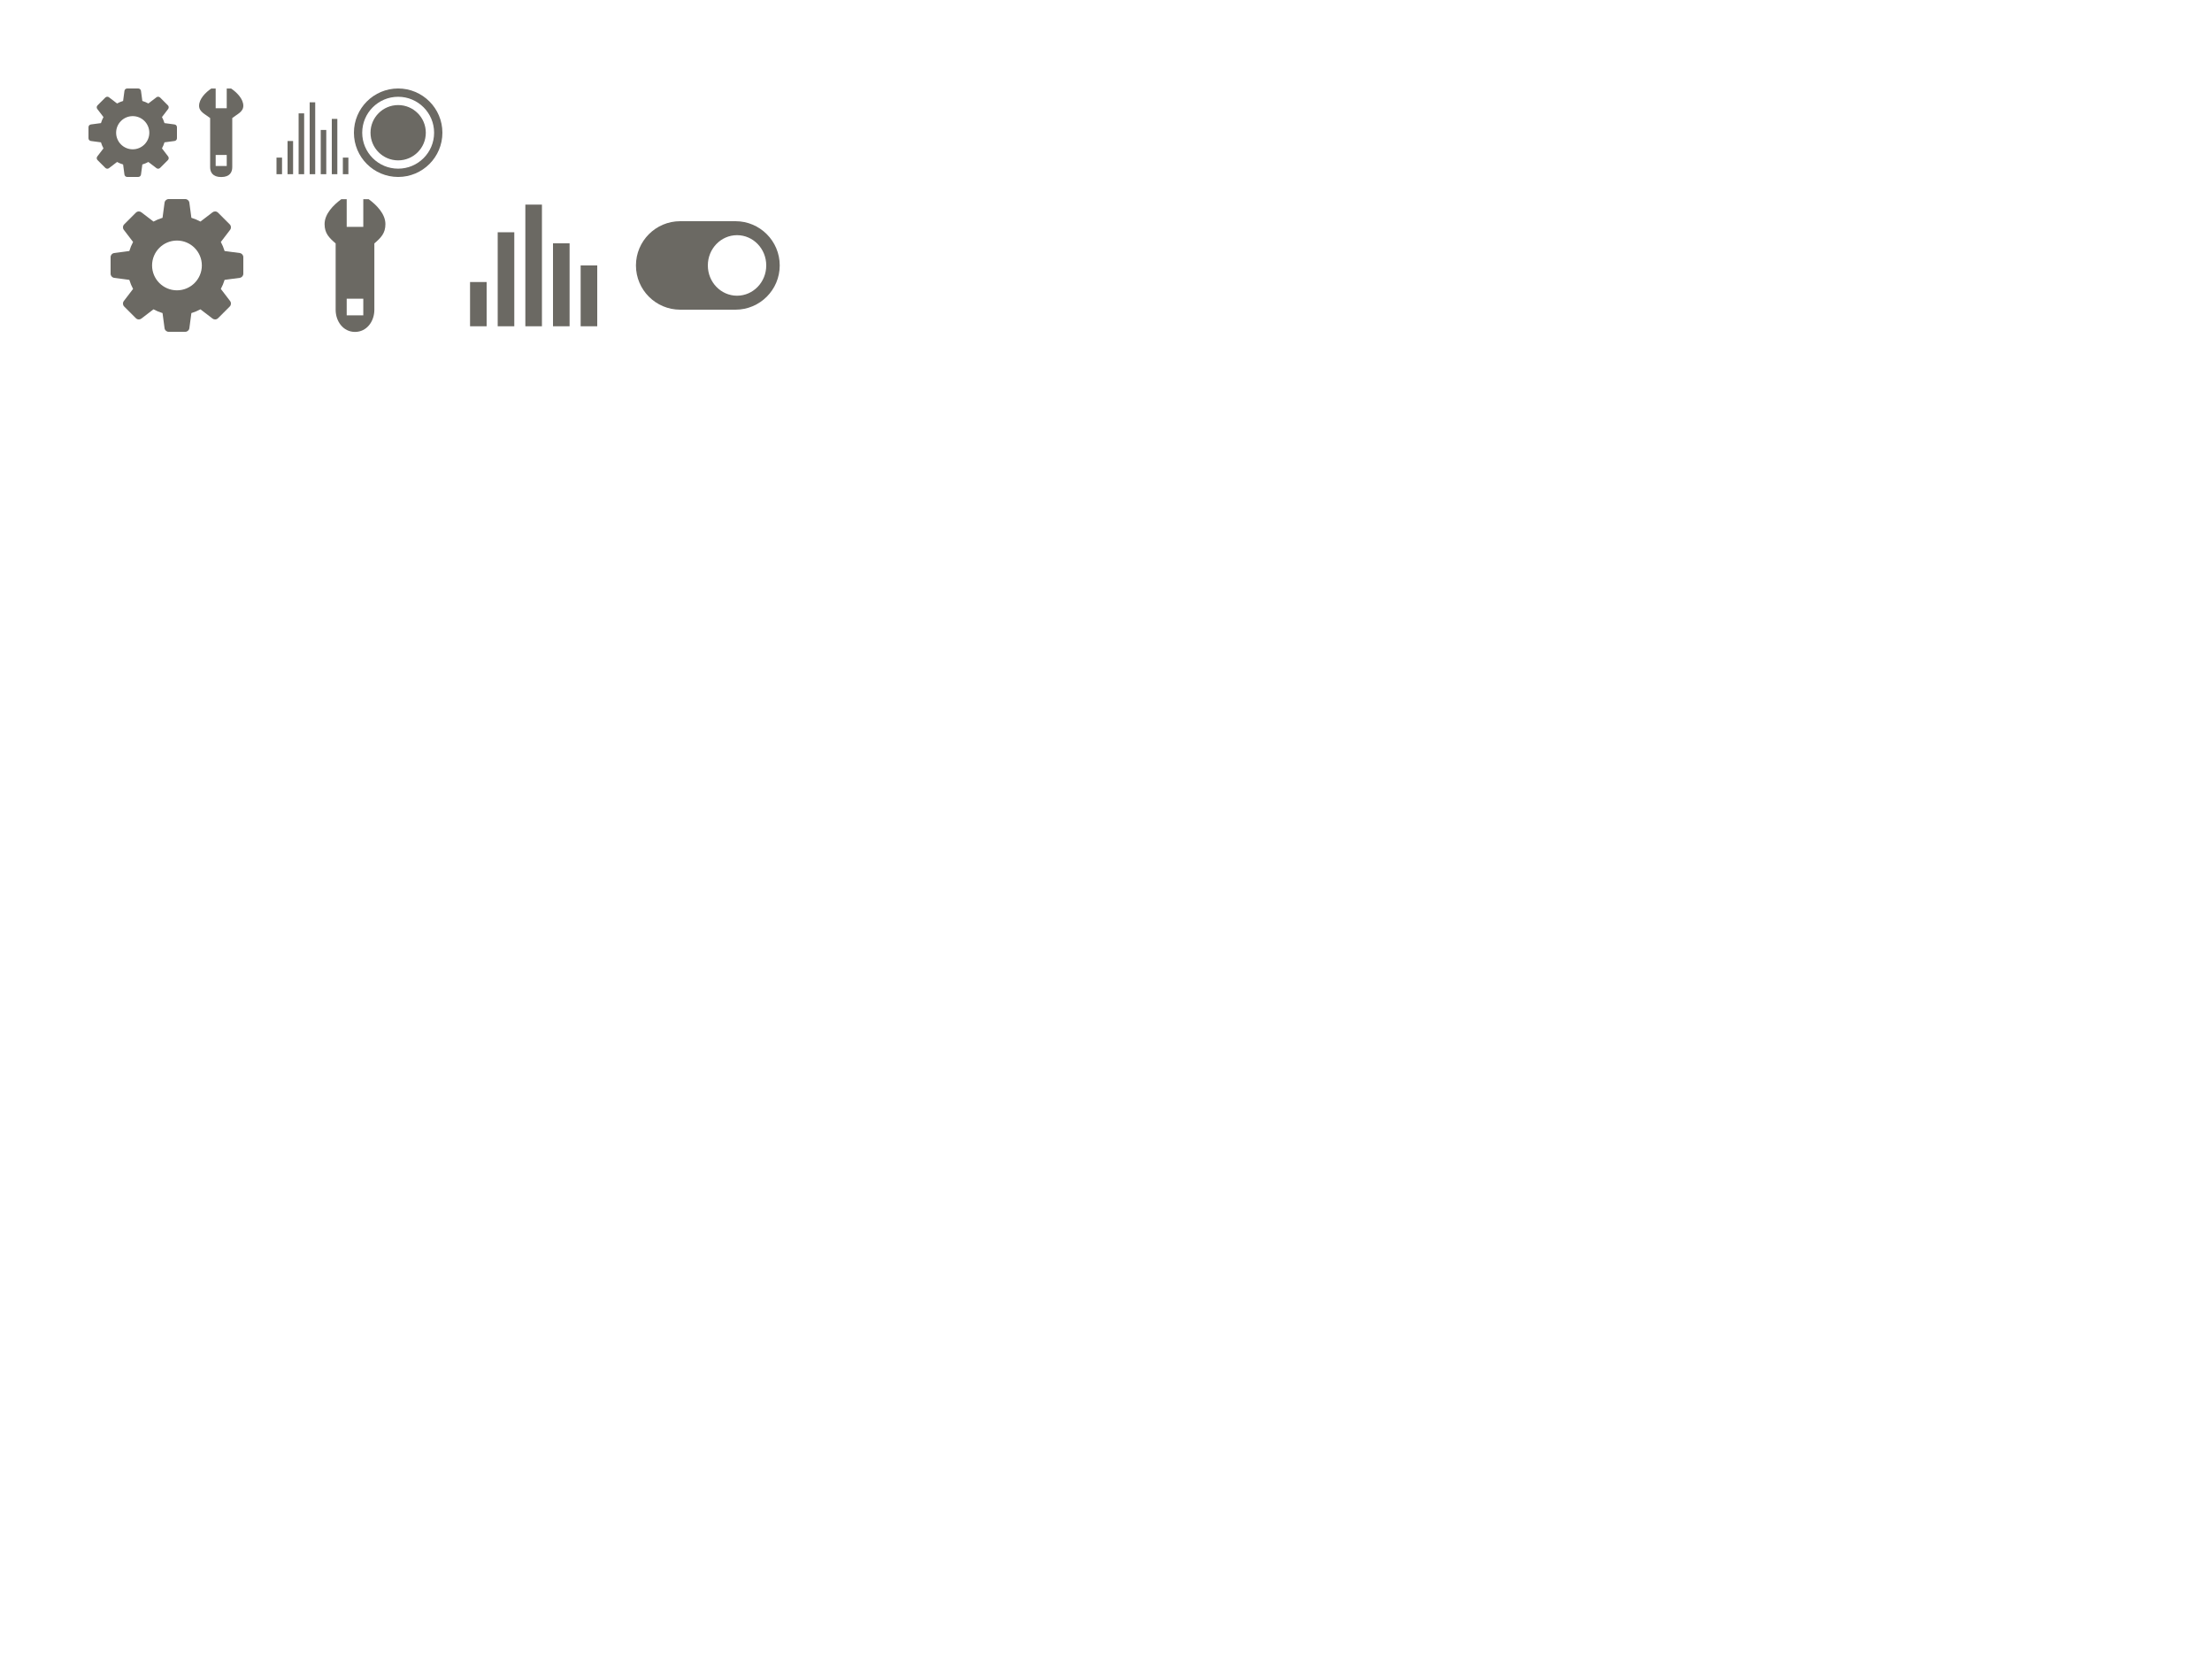
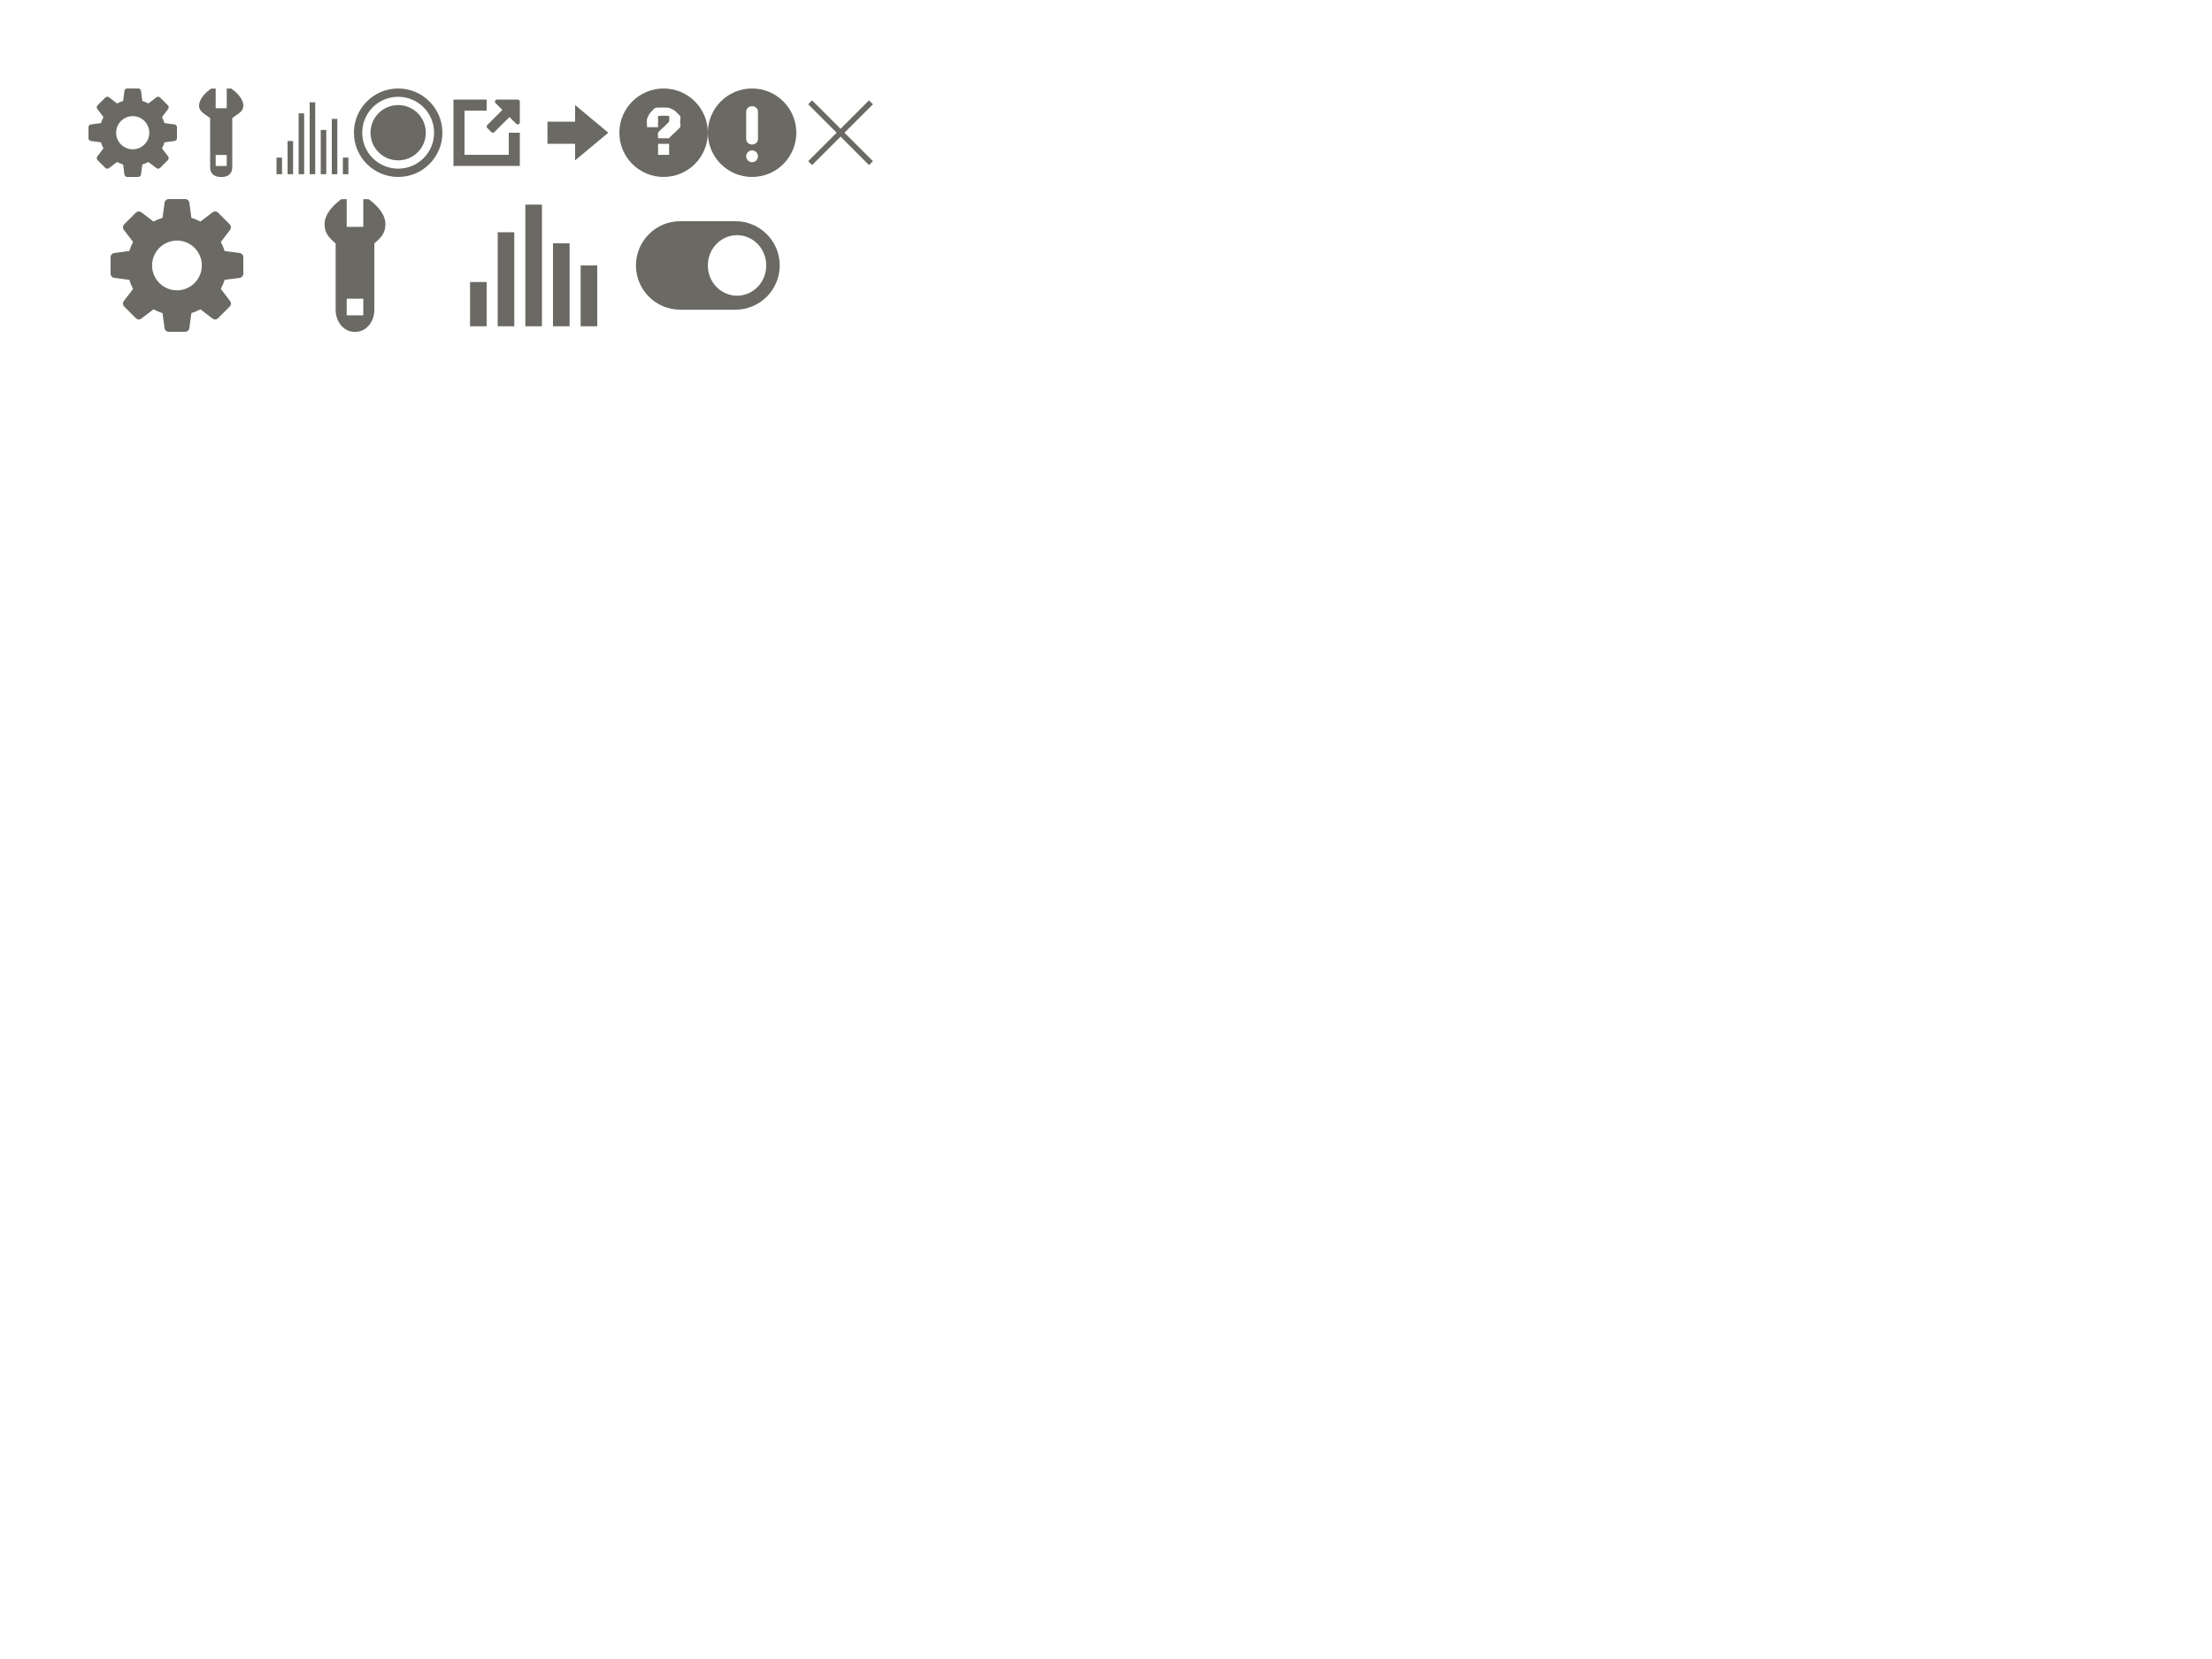
<svg xmlns="http://www.w3.org/2000/svg" width="400px" height="300px" viewBox="0 0 400 300" version="1.1">
  <description>Created with Sketch (http://www.bohemiancoding.com/sketch)</description>
  <defs />
  <g id="Page-1" stroke="none" stroke-width="1" fill="none" fill-rule="evenodd">
    <g id="dark">
      <path d="M32,52.5 C34.485,52.5 36.5,50.484 36.5,48 C36.5,45.516 34.485,43.5 32,43.5 C29.515,43.5 27.5,45.516 27.5,48 C27.5,50.484 29.515,52.5 32,52.5 L32,52.5 Z M44,49.5 C44,49.875 43.722,50.194 43.349,50.242 L40.615,50.608 C40.442,51.18 40.214,51.729 39.936,52.247 L41.611,54.439 C41.84,54.737 41.812,55.159 41.546,55.425 L39.425,57.546 C39.279,57.692 39.087,57.765 38.894,57.765 C38.734,57.765 38.574,57.714 38.439,57.611 L36.247,55.935 C35.729,56.212 35.181,56.441 34.608,56.616 L34.243,59.349 C34.194,59.722 33.876,60 33.5,60 L30.5,60 C30.124,60 29.806,59.722 29.757,59.349 L29.392,56.616 C28.819,56.441 28.271,56.214 27.753,55.935 L25.561,57.611 C25.426,57.714 25.266,57.765 25.106,57.765 C24.913,57.765 24.721,57.692 24.575,57.546 L22.454,55.425 C22.188,55.159 22.16,54.737 22.389,54.439 L24.064,52.247 C23.787,51.729 23.558,51.18 23.385,50.608 L20.651,50.242 C20.278,50.194 20,49.875 20,49.5 L20,46.5 C20,46.125 20.278,45.806 20.651,45.758 L23.385,45.392 C23.558,44.82 23.787,44.271 24.064,43.753 L22.389,41.561 C22.16,41.263 22.188,40.841 22.454,40.575 L24.575,38.454 C24.721,38.308 24.913,38.235 25.106,38.235 C25.266,38.235 25.426,38.286 25.561,38.389 L27.753,40.065 C28.271,39.786 28.819,39.559 29.392,39.384 L29.757,36.651 C29.806,36.278 30.124,36 30.5,36 L33.5,36 C33.876,36 34.194,36.278 34.243,36.651 L34.608,39.384 C35.181,39.559 35.729,39.788 36.247,40.065 L38.439,38.389 C38.574,38.286 38.734,38.235 38.894,38.235 C39.087,38.235 39.279,38.308 39.425,38.454 L41.546,40.575 C41.812,40.841 41.84,41.263 41.612,41.561 L39.936,43.753 C40.214,44.271 40.442,44.82 40.615,45.392 L43.349,45.758 C43.722,45.806 44,46.125 44,46.5 L44,49.5 Z" id="settings-big" fill="#6B6963" />
      <path d="M24,27 C25.657,27 27,25.656 27,24 C27,22.344 25.657,21 24,21 C22.343,21 21,22.344 21,24 C21,25.656 22.343,27 24,27 L24,27 Z M32,23 L32,25 C32,25.25 31.814,25.462 31.566,25.495 L29.743,25.739 C29.628,26.12 29.476,26.486 29.29,26.831 L30.408,28.293 C30.56,28.491 30.541,28.773 30.364,28.95 L28.95,30.364 C28.853,30.461 28.725,30.51 28.596,30.51 C28.489,30.51 28.383,30.476 28.293,30.407 L26.831,29.29 C26.486,29.475 26.12,29.628 25.739,29.744 L25.496,31.566 C25.462,31.815 25.251,32 25,32 L23,32 C22.749,32 22.538,31.815 22.504,31.566 L22.261,29.744 C21.88,29.628 21.514,29.476 21.169,29.29 L19.707,30.407 C19.617,30.476 19.511,30.51 19.404,30.51 C19.275,30.51 19.147,30.461 19.05,30.364 L17.636,28.95 C17.459,28.773 17.44,28.491 17.592,28.293 L18.71,26.831 C18.524,26.486 18.372,26.12 18.257,25.739 L16.434,25.495 C16.186,25.462 16,25.25 16,25 L16,23 C16,22.75 16.186,22.538 16.434,22.505 L18.257,22.261 C18.372,21.88 18.524,21.514 18.71,21.169 L17.592,19.707 C17.44,19.509 17.459,19.227 17.636,19.05 L19.05,17.636 C19.147,17.539 19.275,17.49 19.404,17.49 C19.511,17.49 19.617,17.524 19.707,17.593 L21.169,18.71 C21.514,18.524 21.88,18.372 22.261,18.256 L22.504,16.434 C22.538,16.185 22.749,16 23,16 L25,16 C25.251,16 25.462,16.185 25.496,16.434 L25.739,18.256 C26.12,18.372 26.486,18.525 26.831,18.71 L28.293,17.593 C28.383,17.524 28.489,17.49 28.596,17.49 C28.725,17.49 28.853,17.539 28.95,17.636 L30.364,19.05 C30.541,19.227 30.56,19.509 30.408,19.707 L29.291,21.169 C29.476,21.514 29.628,21.88 29.743,22.261 L31.566,22.505 C31.814,22.538 32,22.75 32,23 L32,23 Z" id="settings-small" fill="#6B6963" />
      <path d="M85,51 L85,59 L88,59 L88,51 L85,51 Z M90,42 L90,59 L93,59 L93,42 L90,42 Z M95,37 L95,59 L98,59 L98,37 L95,37 Z M100,44 L100,59 L103,59 L103,44 L100,44 Z M105,48 L105,59 L108,59 L108,48 L105,48 Z" id="debugger-big" fill="#6B6963" />
      <path d="M54.5,31.5 L54.5,20.5 L54.5,31.5 Z M56.5,31.5 L56.5,18.5 L56.5,31.5 Z M58.5,31.5 L58.5,23.5 L58.5,31.5 Z M60.5,31.5 L60.5,21.5 L60.5,31.5 Z M52.5,31.5 L52.5,25.5 L52.5,31.5 Z M62.5,31.5 L62.5,28.5 L62.5,31.5 Z M50.5,31.5 L50.5,28.5 L50.5,31.5 Z" id="debugger-small" stroke="#6B6963" stroke-linecap="square" />
      <path d="M41.8,16.014 L41,16.014 L41,19.57 L39,19.57 L39,16.014 L38.2,16.014 C37.173,16.701 36,17.893 36,19.125 C36,20.241 37.135,20.658 38,21.347 L38,30.236 C38,31.125 38.444,32.014 40,32.014 C41.556,32.014 42,31.125 42,30.236 L42,21.347 C42.865,20.658 44,20.241 44,19.125 C44,17.893 42.827,16.701 41.8,16.014 Z M39,28.016 L39,30.016 L41,30.016 L41,28.016 L39,28.016 Z" id="setup-small" fill="#6B6963" />
      <path d="M66.67,36.021 L65.695,36.021 L65.695,41.021 L62.695,41.021 L62.695,36.021 L61.72,36.021 C60.307,37.052 58.695,38.673 58.695,40.521 C58.695,42.194 59.505,42.987 60.695,44.021 L60.695,56.021 C60.695,58.098 62.056,60.021 64.195,60.021 C66.334,60.021 67.695,58.098 67.695,56.021 L67.695,44.021 C68.885,42.987 69.695,42.194 69.695,40.521 C69.695,38.673 68.083,37.052 66.67,36.021 Z M62.695,54.021 L62.695,57.021 L65.695,57.021 L65.695,54.021 L62.695,54.021 Z" id="setup-big" fill="#6B6963" />
      <path d="M122.995,40 C118.58,40 115,43.591 115,48 C115,52.418 118.588,56 122.995,56 L133.005,56 C137.42,56 141,52.409 141,48 C141,43.582 137.412,40 133.005,40 L122.995,40 Z M133.281,53.474 C136.198,53.474 138.562,51.023 138.562,48 C138.562,44.977 136.198,42.526 133.281,42.526 C130.364,42.526 128,44.977 128,48 C128,51.023 130.364,53.474 133.281,53.474 Z" id="integrations-big" fill="#6B6963" />
+       <path d="M120,32 C124.418,32 128,28.418 128,24 C128,19.582 124.418,16 120,16 C115.582,16 112,19.582 112,24 C112,28.418 115.582,32 120,32 Z M119,26 L119,28 L121,28 L121,26 L119,26 Z M119,23 C119,22.802 118.956,22.172 119,22 C119.024,21.906 118.954,21.02 119,21 C119.289,20.879 120.913,20.915 121,21 C121.072,21.07 121,21.81 121,22 C121,22 120.147,22.89 120,23 C119.853,23.11 119.099,23.787 119,24 C118.901,24.213 119.022,24.685 119,25 C119,25 119.735,25 120,25 C120.23,25 121,25 121,25 C121.019,24.86 121.95,24.059 122,24 C122.079,23.906 122.962,23.095 123,23 C123.092,22.773 123,22.352 123,22 C123,21.787 123.092,21.246 123,21 C122.949,20.863 122.094,20.094 122,20 C121.866,19.866 121.129,19.553 121,19.5 C120.808,19.421 118.647,19.439 118.5,19.5 C118.293,19.586 117.584,20.412 117.5,20.5 C117.38,20.625 117.062,21.341 117,21.5 C116.943,21.646 117.004,22.779 117,23 L119,23 Z" id="Oval-9" fill="#6B6963" />
+       <path d="M136,29.333 C136.589,29.333 137.067,28.856 137.067,28.267 C137.067,27.677 136.589,27.2 136,27.2 C135.411,27.2 134.933,27.677 134.933,28.267 C134.933,28.856 135.411,29.333 136,29.333 L136,29.333 Z M136,16 C140.418,16 144,19.582 144,24 C144,28.418 140.418,32 136,32 C131.582,32 128,28.418 128,24 C128,19.582 131.582,16 136,16 L136,16 Z M134.933,25.143 L134.933,20.19 C134.933,19.643 135.411,19.2 136,19.2 C136.589,19.2 137.067,19.643 137.067,20.19 L137.067,25.143 C137.067,25.69 136.589,26.133 136,26.133 C135.411,26.133 134.933,25.69 134.933,25.143 Z" id="Fill-28" fill="#6B6963" />
+       <path d="M152,24 L146.5,29.5 L152,24 L146.5,18.5 L152,24 Z M152,24 L157.5,18.5 L152,24 L157.5,29.5 L152,24 Z" id="Line" stroke="#6B6963" />
+       <path d="M92.125,21.156 L93.36,22.39 C93.432,22.462 93.528,22.5 93.625,22.5 C93.673,22.5 93.722,22.491 93.768,22.472 C93.909,22.414 94,22.277 94,22.125 L94,18.375 C94,18.168 93.832,18 93.625,18 L89.875,18 C89.723,18 89.586,18.091 89.528,18.232 C89.509,18.277 89.5,18.326 89.5,18.375 C89.5,18.473 89.538,18.568 89.61,18.64 L90.844,19.875 L88.11,22.61 C88.037,22.683 88,22.779 88,22.875 C88,22.971 88.037,23.067 88.11,23.14 L88.86,23.89 C88.933,23.963 89.028,24 89.125,24 C89.221,24 89.316,23.963 89.39,23.89 L92.125,21.156 L92.125,21.156 Z M82,30 L82,18 L88,18 L88,20 L84,20 L84,28 L92,28 L92,24 L94,24 L94,30 L82,30 Z" id="Fill-254" fill="#6B6963" />
      <path d="M72,32 C76.418,32 80,28.418 80,24 C80,19.582 76.418,16 72,16 C67.582,16 64,19.582 64,24 C64,28.418 67.582,32 72,32 Z M78.5,24 C78.5,20.41 75.59,17.5 72,17.5 C68.41,17.5 65.5,20.41 65.5,24 C65.5,27.59 68.41,30.5 72,30.5 C75.59,30.5 78.5,27.59 78.5,24 Z M72,29 C74.761,29 77,26.761 77,24 C77,21.239 74.761,19 72,19 C69.239,19 67,21.239 67,24 C67,26.761 69.239,29 72,29 Z" id="integrations-small" fill="#6B6963" />
+       <path d="M104,19 L110,24 L104,29 L104,26 L99,26 L99,22 L104,22 L104,19 Z" id="e" fill="#6B6963" />
    </g>
  </g>
</svg>
